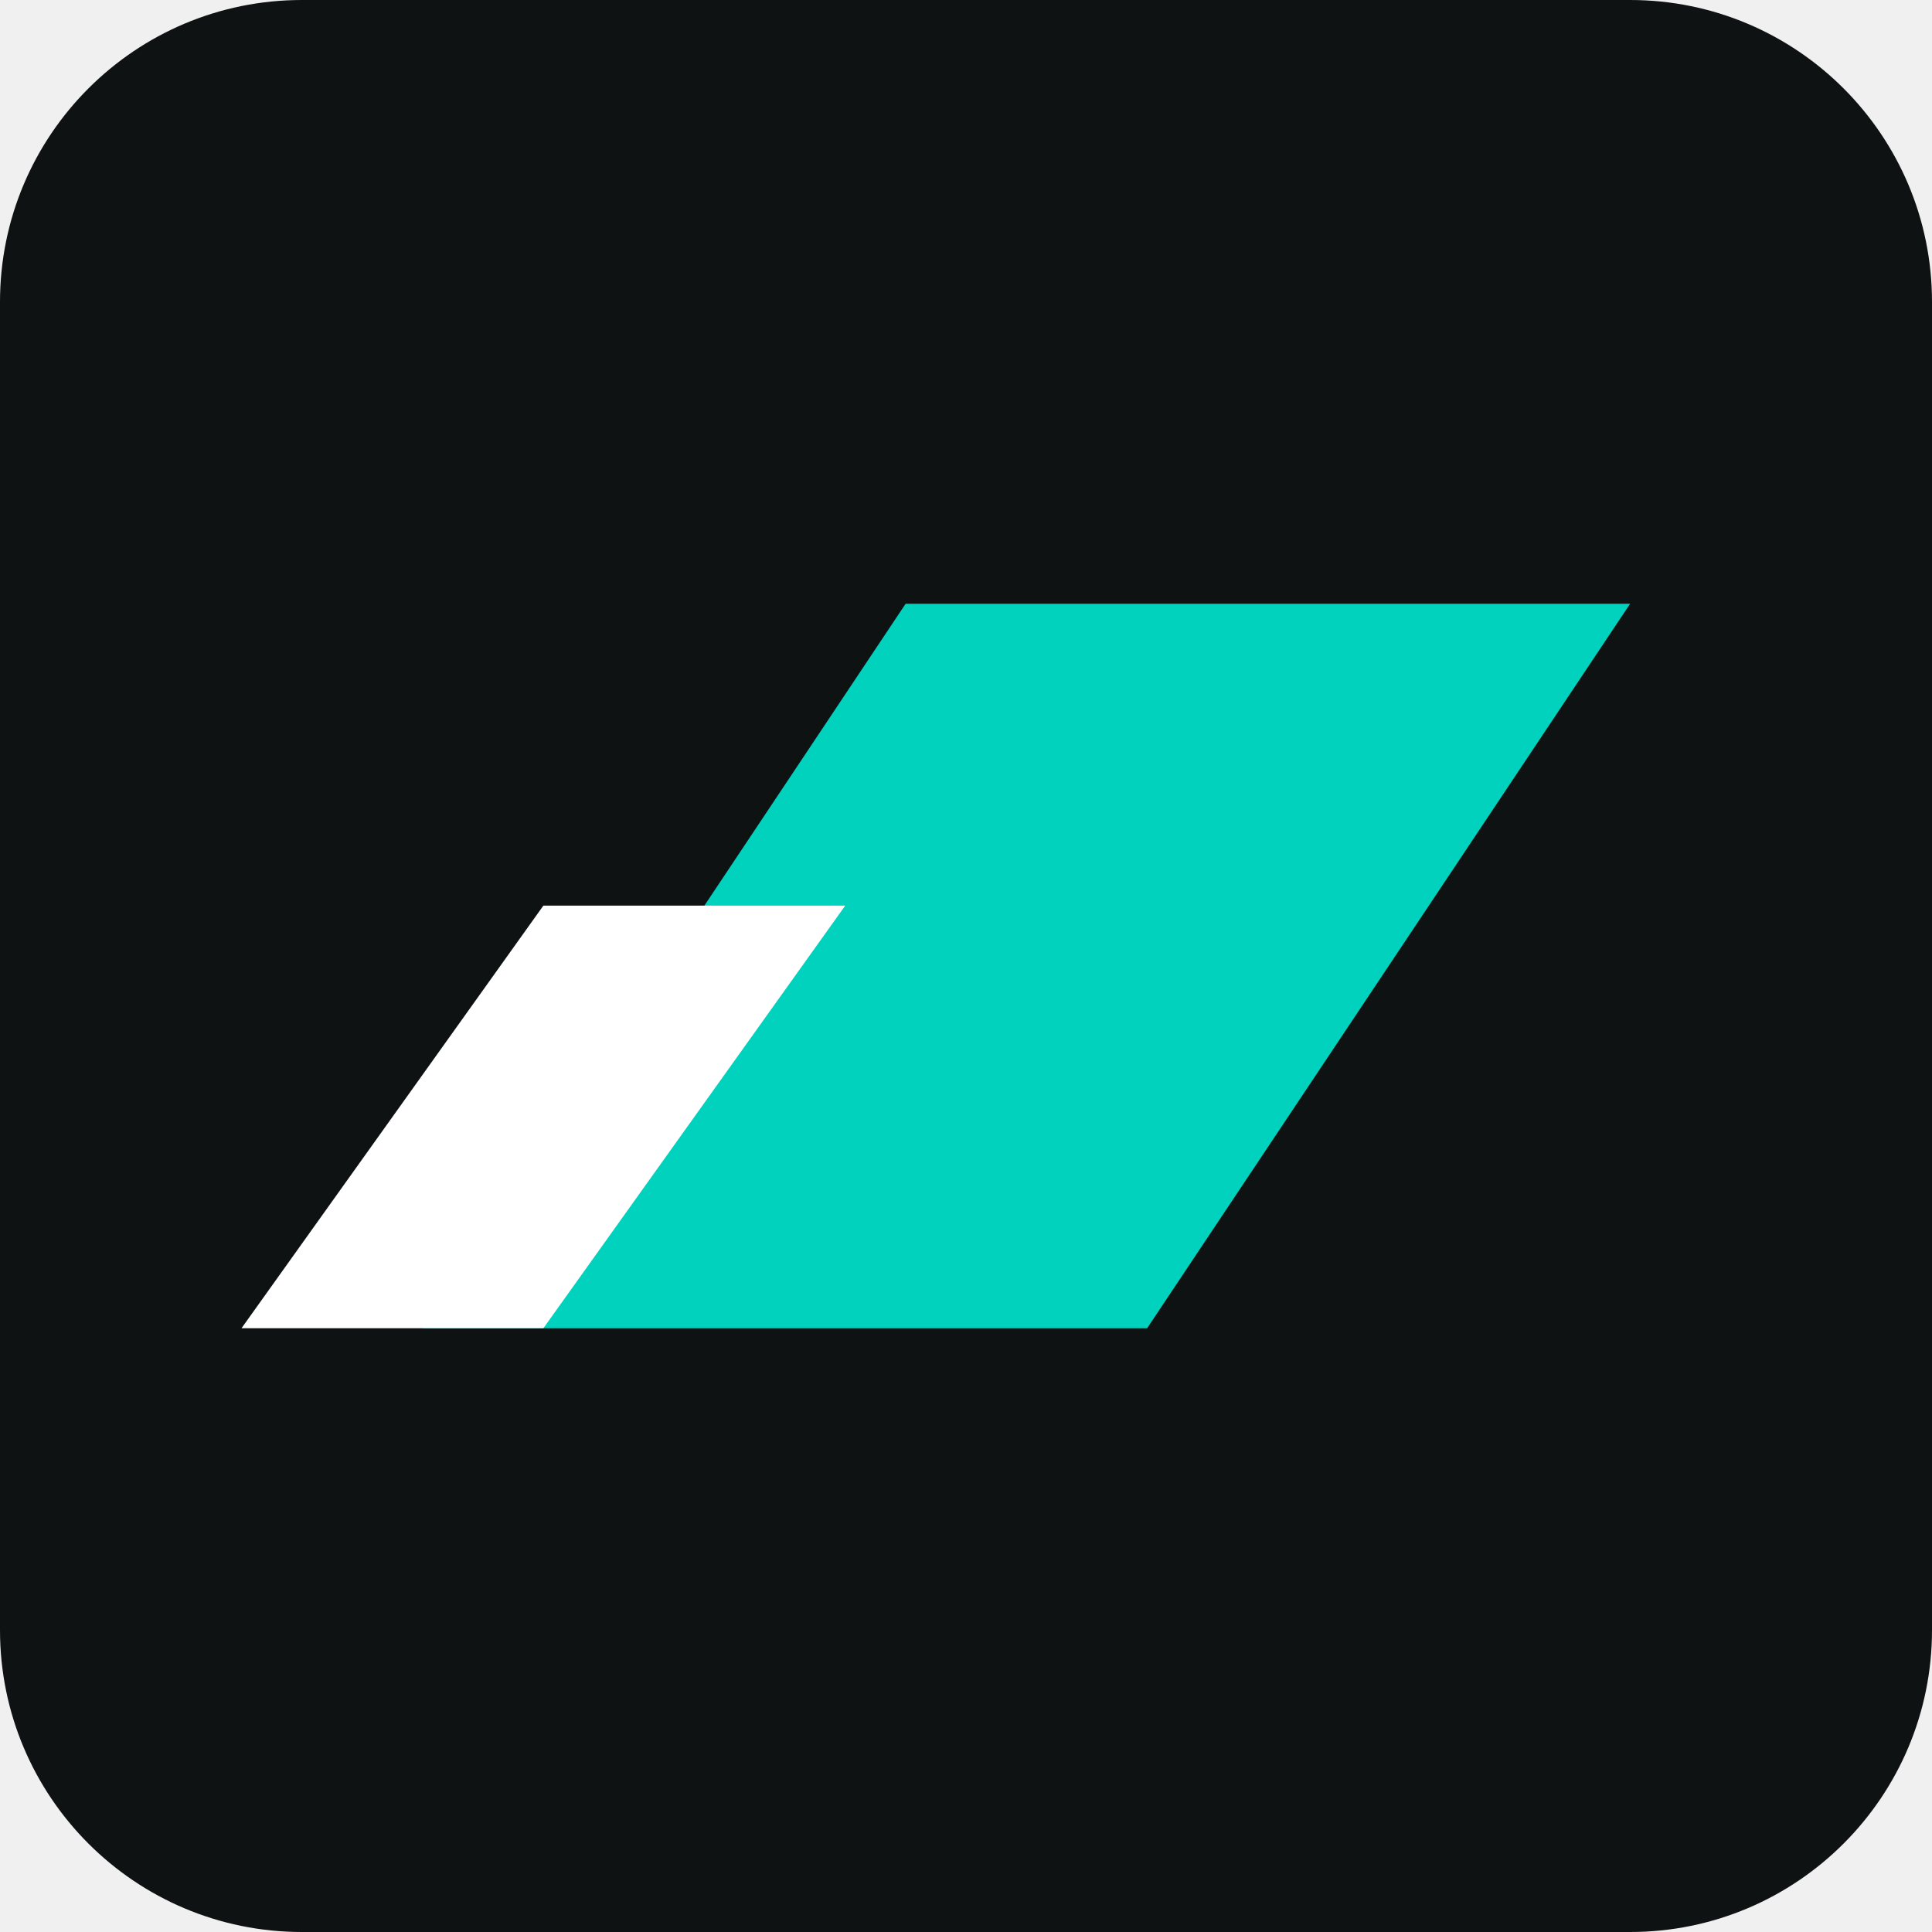
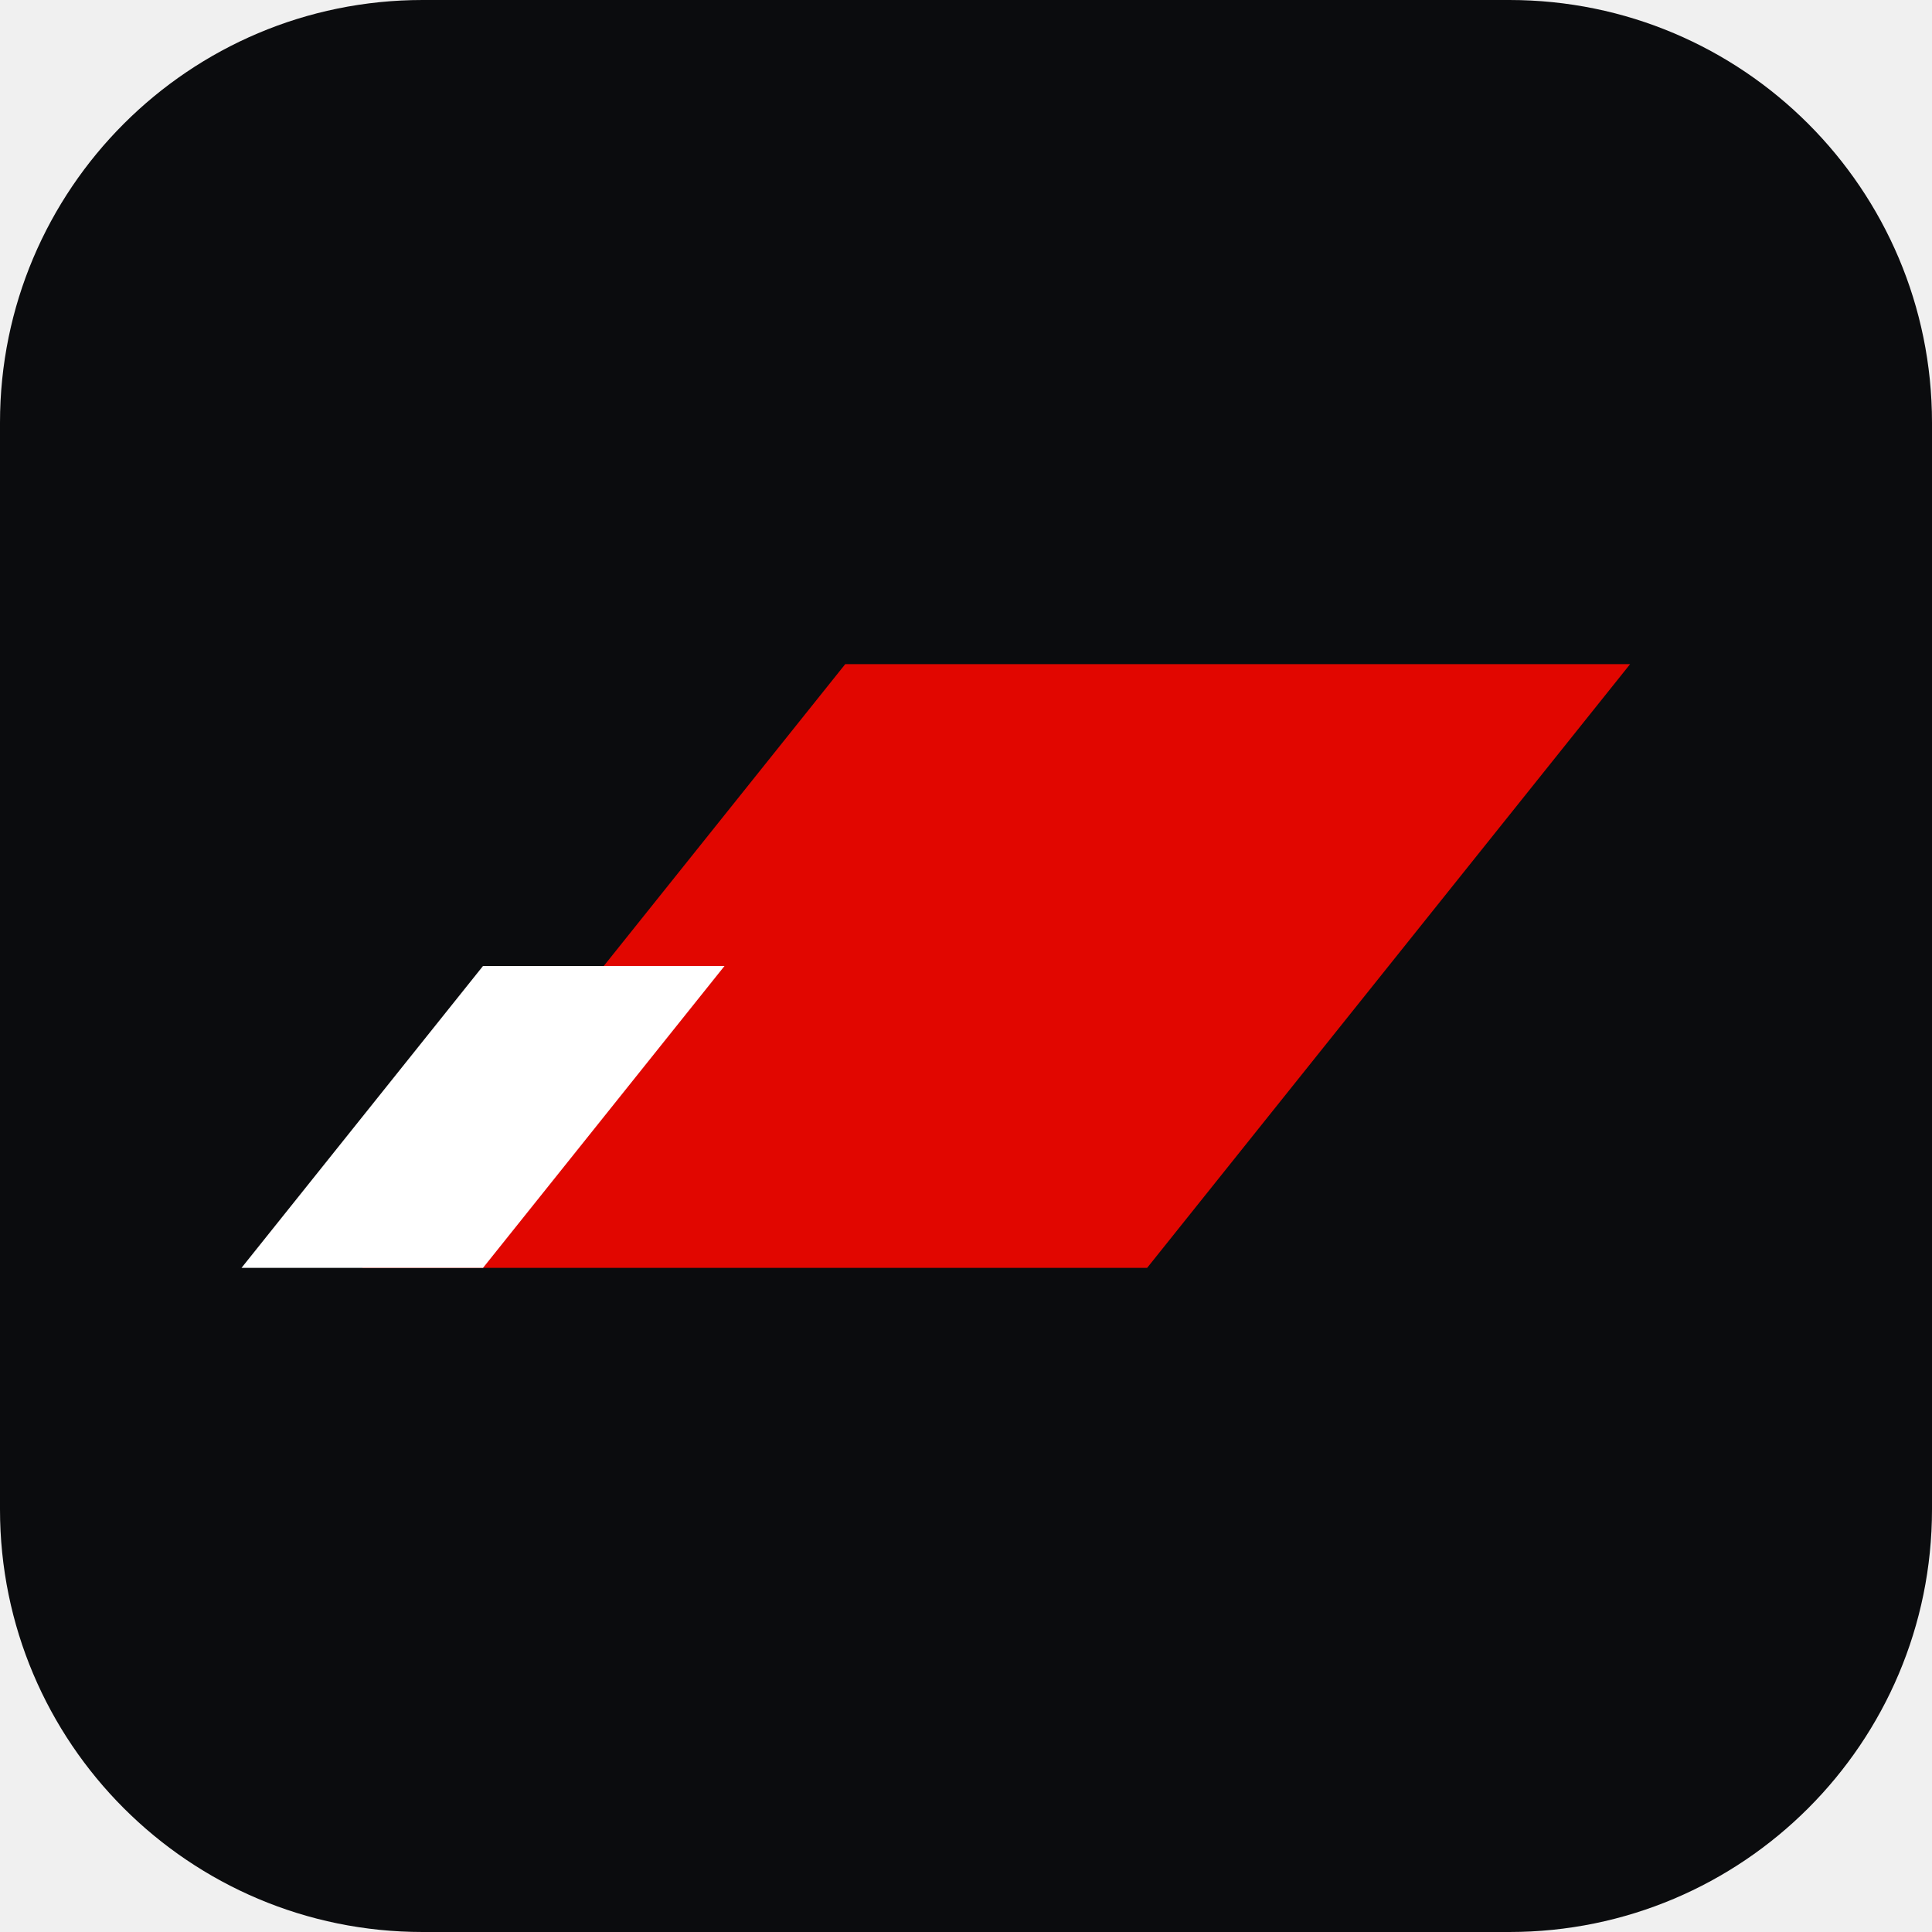
<svg xmlns="http://www.w3.org/2000/svg" viewBox="0 0 64 64">
-   <rect width="64" height="64" rx="10" fill="#0f1213" />
-   <path d="M14 44 30 20h24L38 44z" fill="#00d2be" />
-   <path d="M8 44 18 30h10L18 44z" fill="#fff" />
+   <rect width="64" height="64" rx="14" fill="#0b0c0e" />
+   <path d="M12 42 28 22h26L38 42z" fill="#e10600" />
+   <path d="M8 42 16 32h8l-8 10z" fill="#fff" />
</svg>
